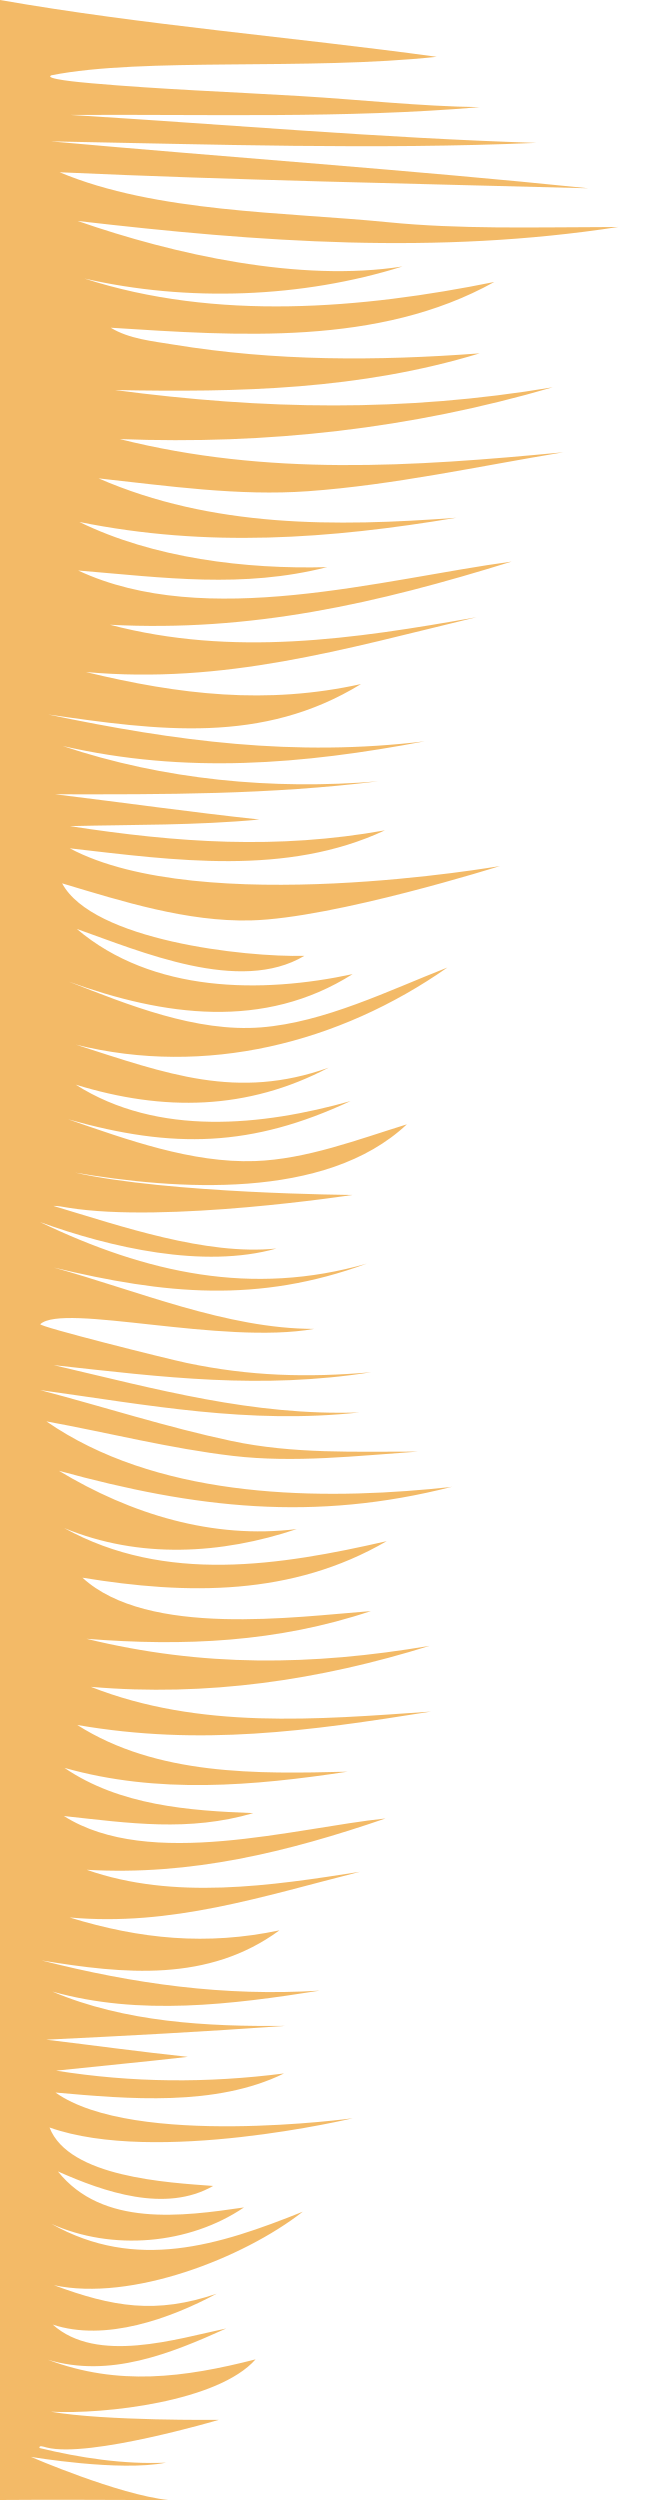
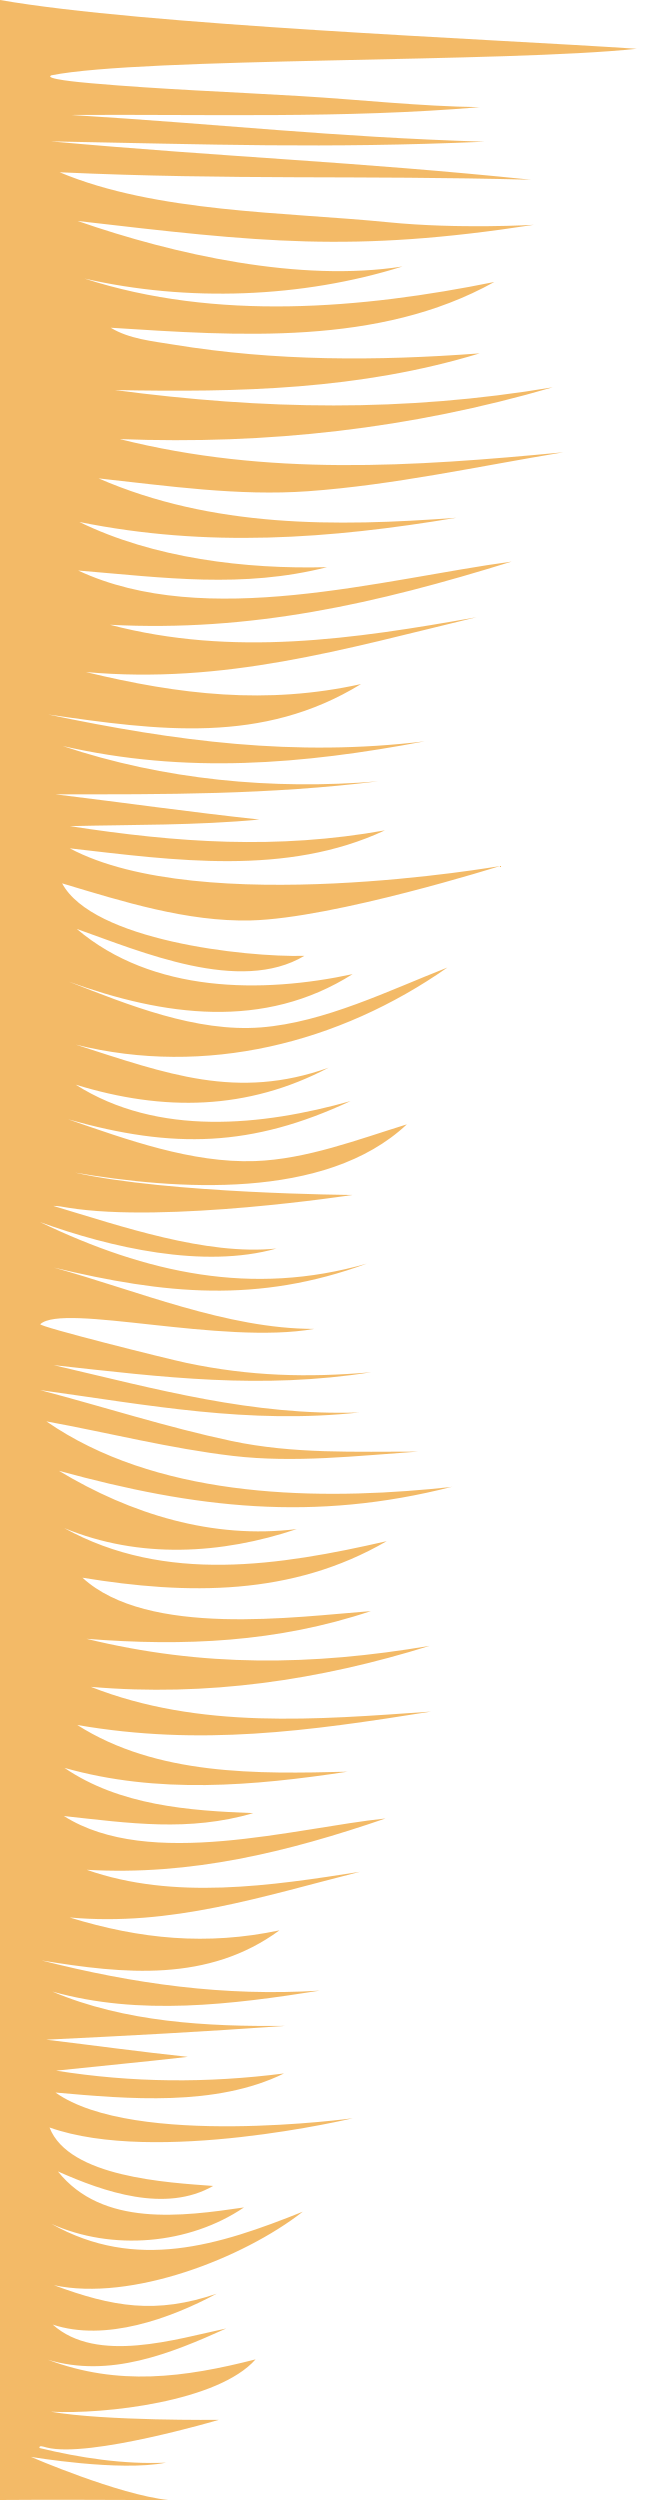
<svg xmlns="http://www.w3.org/2000/svg" version="1.1" id="Layer_1" x="0px" y="0px" width="230.104px" height="887.627px" viewBox="0 0 230.104 887.627" enable-background="new 0 0 230.104 887.627" xml:space="preserve">
  <g>
    <g>
      <path fill="#DBA052" d="M177.557,307.463l5.443-1.354L177.557,307.463z" />
      <path fill="#DBA052" d="M125.115,424.259l0.188-0.054L125.115,424.259z" />
-       <path fill="#F3BA67" d="M59.719,887.627c-17.695-1.877-48.749-15.314-48.749-15.314s31.484,5.356,47.979,2.052    c-14.904,0.678-30.479-1.68-44.944-5.201c-0.104-1.06,1.055-0.555,2.604-0.162c15.032,3.797,61.064-9.827,61.064-9.827    c-0.001-0.007-40.377,0.445-59.635-2.902c19.026,1.013,59.456-3.573,72.706-18.58c-25.451,6.52-48.783,9.541-73.759,0.125    c21.956,6.591,43.507-2.144,63.356-11.099c-17.559,3.683-45.935,12.729-61.615-1.369c18.646,6.209,41.737-2.138,58.191-10.969    c-21.521,7.338-36.834,4.738-57.775-3.021c27.428,5.884,67.143-9.525,88.36-26.091C77.53,797.3,48.358,806.51,18.271,789.593    c21.479,9.665,48.834,7.396,68.351-5.842c-21.977,3.212-50.241,7.025-66.063-12.781c16.378,7.288,38.204,14.854,55.117,5.154    c-15.964-1.202-51.233-3.023-58.095-20.757c37.771,13.409,107.672-3.281,107.672-3.281c0-0.002-77.747,10.632-105.545-9.124    c25.802,2.277,56.874,5.104,81.128-6.781c-27.289,3.49-53.76,3.315-80.92-0.994c15.589-1.668,31.204-3.099,46.775-4.9    c-16.789-1.779-33.515-4.082-50.272-6.097c28.275-1.354,56.476-2.864,84.716-4.899c-27.604,0.287-56.819-1.28-82.563-12.188    c31.016,8.741,63.662,4.609,94.944-0.326c-33.885,2.104-65.873-2.365-98.729-10.715c29.172,4.825,59.184,7.863,84.424-10.692    c-25.768,5.431-49.361,3.161-74.488-4.569c36.034,3.271,68.499-7.5,103.104-16.229c-31.613,4.97-66.098,10.156-97.038-0.701    c36.904,2.15,71.257-6.268,106.104-18.229c-31.948,3.283-83.968,18.357-114.202-0.857c23.417,2.55,44.23,5.667,67.231-1.031    c-23.008-0.874-47.406-2.707-67.038-16.069c33.068,9.374,67.027,6.422,100.528,1.35c-32.103,0.826-67.701,1.425-95.979-16.575    c43.859,7.563,81.932,2.188,125.602-4.767c-40.529,2.828-82.117,6.438-120.77-8.776c41.021,3.551,81-2.3,120.275-14.564    c-41.991,7.104-80.538,7.575-121.826-2.495c34.684,2.743,67.757,1.259,100.962-9.842c-26.694,2.028-79.25,9.438-102.401-11.854    c37.25,6.112,74.358,6.611,108.021-12.976c-37.904,8.689-78.645,15.199-114.496-4.649c26.604,11.04,55.813,9.354,82.552,0.362    c-29.74,3.667-58.897-5.27-84.436-20.696c48.604,13.353,90.521,18.215,139.662,5.658c0,0,0.03,0.117-7.996,0.854    c-43.534,3.993-97.729,2.521-136.121-24.058c21.996,4.021,44.018,9.658,66.244,12.262c21.852,2.556,43.878-0.026,65.734-1.529    c-22.295-0.009-44.398,0.868-66.298-3.782c-22.856-4.854-45.318-12.129-67.916-18.064c38.866,5.388,74.081,12.201,113.356,7.948    c-37.993,1.222-71.749-8.224-108.534-16.806c39.255,4.346,73.532,8.676,112.78,2.525c-22.69,1.978-43.162,1.413-65.541-3.298    c-7.333-1.544-52.836-12.978-51.976-13.771c8.219-7.569,64.593,7.487,97.208,1.681c-30.984-0.007-62.933-13.632-92.43-21.78    c39.507,9.492,72.418,12.813,111.182-1.412C89.49,460.354,52.064,452.055,14.217,433.9c24.924,9.02,58.028,16.697,83.938,9.386    c-24.989,2.563-55.432-8.02-79.223-15.131c1.566-0.055,3.608,0.375,5.176,0.631c34.595,5.643,100.995-4.516,100.995-4.516    c0-0.001-65.354-0.479-98.449-7.925c35.393,6.028,88.839,10.101,117.8-17.15c-17.275,5.346-35.697,12.418-53.955,13.046    c-22.386,0.77-45.521-7.649-66.308-14.833c37.383,10.604,65.173,9.896,100.257-6.471c-31.283,8.81-68.4,12.733-97.575-5.829    c31.202,9.602,60.956,9.146,89.83-6.047c-32.534,11.639-57.462,2.21-89.74-8.154c45.91,11.414,93.389-0.441,131.89-27.39    c-20.695,8.107-43.698,19.492-66.167,21.256c-23.047,1.809-47.267-8.035-68.217-16.228c33.703,12.21,69.235,17.256,100.731-2.683    c-32.228,6.935-71.073,6.777-97.938-16.043c22.738,8.045,57.954,23.22,80.788,9.557c-21.186,0.53-75.176-5.513-85.992-25.743    c21.371,6.411,44.384,13.713,66.985,13.162c29.494-0.719,88.502-19.319,88.502-19.319c0-0.001-106.146,18.584-152.771-6.277    c37.023,4.224,76.771,10.02,111.895-6.39c-38.338,6.881-73.576,4.405-111.85-1.49c22.397-0.563,44.947-0.228,67.273-2.345    c-24.206-2.6-48.322-6.017-72.486-8.962c38.786,0.056,76.133,0.154,114.688-4.615c-37.466,3.162-76.204-0.521-112.021-12.526    c43.745,10.016,85.026,6.544,128.531-1.671c-46.064,5.604-88.313-0.008-133.688-9.518c39.191,5.68,75.979,10.73,111.063-10.808    c-33.525,7.419-64.369,3.806-97.677-4.264c49.162,4.406,91.2-8.015,138.646-19.464c-43.672,7.766-86.443,14.14-130.112,2.674    c50.149,2.638,94.542-7.483,142.622-22.43c-45.842,6.188-108.645,24.343-153.913,3.168c30.622,2.541,58.37,6.43,88.383-1.191    c-29.041,0.783-61.657-3.179-87.926-16.035c45.375,9.187,88.631,6.051,133.83-1.505c-42.926,3.227-86.688,3.58-127.025-13.976    c24.515,2.673,49.713,6.334,74.426,4.551c30.319-2.188,60.614-8.88,90.563-13.821c-53.771,5.137-104.759,8.538-157.463-4.682    c52.604,2.008,103.077-3.63,153.72-18.396c-53.129,8.893-102.382,7.976-155.467,0.979c44.203,0.881,86.969-0.088,129.521-13.023    c-36.703,2.742-72.39,2.836-108.796-3.126c-7.399-1.212-15.697-2.011-22.197-5.972c44.911,2.838,95.101,6.627,136.187-16.246    c-47.11,9.557-98.792,13.89-145.529-1.222c36.497,8.383,77.221,6.933,112.944-4.288c-36.297,5.721-80.928-4.181-115.368-16.155    c64.88,7.533,127.447,12.107,192.139,2.112c0,0,0.291,0.054-5.629,0.068c-24.74,0.057-50.976,0.79-76.207-1.723    c-36.693-3.655-82.397-3.368-116.667-17.74c62.688,2.828,125.07,4.023,187.714,5.685C145.427,60.341,81.632,55.91,18.042,50.192    c57.547,1.069,114.906,2.992,172.41,0.535C135.321,49.01,80.266,44.176,25.19,40.818c48.316-0.295,96.965,1.302,145.161-2.774    c-21.299-0.285-42.424-2.664-63.677-3.931c-24.786-1.479-49.646-2.385-74.385-4.563c-4.059-0.354-17.015-1.551-14.04-2.818    c32.303-6.418,91.385-1.658,136.799-6.566C103.693,13.133,51.002,8.927,0,0c0,294.75,0.01,592.876,0,887.627    C19.92,887.428,39.796,887.67,59.719,887.627z" />
+       <path fill="#F3BA67" d="M59.719,887.627c-17.695-1.877-48.749-15.314-48.749-15.314s31.484,5.356,47.979,2.053    c-14.904,0.678-30.479-1.681-44.944-5.201c-0.104-1.061,1.055-0.555,2.604-0.162c15.032,3.797,61.064-9.827,61.064-9.827    c-0.001-0.007-40.377,0.445-59.635-2.901c19.025,1.013,59.456-3.573,72.706-18.58c-25.451,6.52-48.783,9.541-73.76,0.125    c21.956,6.591,43.508-2.145,63.356-11.1c-17.559,3.684-45.935,12.729-61.615-1.369c18.646,6.209,41.737-2.138,58.191-10.969    c-21.521,7.338-36.834,4.738-57.775-3.021c27.428,5.884,67.144-9.525,88.36-26.092C77.53,797.3,48.358,806.51,18.271,789.593    c21.479,9.665,48.834,7.396,68.352-5.842c-21.978,3.212-50.241,7.025-66.063-12.781c16.378,7.288,38.204,14.854,55.117,5.154    c-15.964-1.202-51.233-3.023-58.095-20.757c37.771,13.409,107.672-3.281,107.672-3.281c0-0.002-77.747,10.632-105.545-9.124    c25.802,2.277,56.874,5.104,81.128-6.781c-27.289,3.49-53.76,3.315-80.92-0.994c15.589-1.668,31.204-3.099,46.774-4.899    c-16.789-1.779-33.515-4.082-50.271-6.098c28.274-1.354,56.476-2.863,84.716-4.898c-27.604,0.287-56.819-1.28-82.563-12.188    c31.017,8.741,63.662,4.609,94.944-0.325c-33.885,2.104-65.873-2.365-98.729-10.716c29.172,4.825,59.184,7.863,84.424-10.691    c-25.769,5.431-49.361,3.161-74.488-4.569c36.034,3.271,68.499-7.5,103.104-16.229c-31.613,4.97-66.099,10.155-97.038-0.701    c36.903,2.15,71.257-6.269,106.104-18.229c-31.948,3.283-83.968,18.357-114.202-0.856c23.417,2.55,44.23,5.667,67.231-1.031    c-23.008-0.874-47.406-2.707-67.038-16.069c33.068,9.374,67.027,6.423,100.528,1.351c-32.104,0.826-67.701,1.425-95.979-16.575    c43.859,7.563,81.933,2.188,125.603-4.767c-40.529,2.827-82.117,6.438-120.771-8.776c41.021,3.551,81-2.3,120.275-14.564    c-41.991,7.104-80.538,7.575-121.826-2.495c34.684,2.743,67.757,1.26,100.962-9.842c-26.694,2.028-79.25,9.438-102.401-11.854    c37.25,6.111,74.358,6.61,108.021-12.977c-37.904,8.689-78.646,15.199-114.496-4.648c26.604,11.04,55.813,9.354,82.552,0.361    c-29.74,3.667-58.896-5.27-84.436-20.695c48.604,13.353,90.521,18.215,139.662,5.658c0,0,0.029,0.116-7.996,0.854    c-43.534,3.993-97.729,2.521-136.121-24.058c21.996,4.021,44.018,9.657,66.244,12.262c21.852,2.556,43.878-0.026,65.733-1.529    c-22.295-0.009-44.397,0.868-66.298-3.782c-22.855-4.854-45.317-12.129-67.916-18.063c38.866,5.388,74.081,12.201,113.356,7.948    c-37.993,1.222-71.749-8.225-108.534-16.807c39.255,4.347,73.532,8.677,112.78,2.525c-22.69,1.978-43.162,1.413-65.541-3.298    c-7.333-1.544-52.836-12.979-51.977-13.771c8.219-7.568,64.593,7.487,97.208,1.682c-30.983-0.007-62.933-13.632-92.43-21.78    c39.507,9.492,72.418,12.813,111.182-1.412c-40.779,11.723-78.206,3.424-116.053-14.73c24.924,9.02,58.028,16.696,83.938,9.386    c-24.988,2.563-55.432-8.021-79.223-15.131c1.566-0.056,3.608,0.375,5.176,0.631c34.596,5.643,100.995-4.517,100.995-4.517    c0-0.001-65.354-0.479-98.449-7.925c35.394,6.028,88.84,10.102,117.801-17.15c-17.275,5.346-35.697,12.418-53.955,13.046    c-22.387,0.77-45.521-7.649-66.309-14.833c37.384,10.604,65.174,9.896,100.258-6.471c-31.283,8.81-68.4,12.733-97.575-5.829    c31.202,9.602,60.956,9.146,89.83-6.047c-32.534,11.639-57.462,2.21-89.74-8.154c45.91,11.414,93.389-0.441,131.89-27.39    c-20.694,8.107-43.697,19.492-66.167,21.256c-23.047,1.809-47.267-8.035-68.217-16.228c33.703,12.21,69.235,17.256,100.731-2.683    c-32.229,6.935-71.073,6.777-97.938-16.043c22.738,8.045,57.954,23.22,80.788,9.557c-21.186,0.53-75.176-5.513-85.992-25.743    c21.371,6.411,44.384,13.713,66.985,13.162c29.494-0.719,88.502-19.319,88.502-19.319c0-0.001-106.146,18.584-152.771-6.277    c37.023,4.224,76.771,10.02,111.896-6.39c-38.338,6.881-73.576,4.405-111.851-1.49c22.397-0.563,44.947-0.228,67.273-2.345    c-24.206-2.6-48.322-6.017-72.486-8.962c38.786,0.056,76.134,0.154,114.688-4.615c-37.466,3.162-76.204-0.521-112.021-12.526    c43.745,10.016,85.026,6.544,128.531-1.671c-46.063,5.604-88.313-0.008-133.688-9.518c39.19,5.68,75.979,10.73,111.063-10.808    c-33.524,7.419-64.369,3.806-97.677-4.264c49.162,4.406,91.2-8.015,138.646-19.464c-43.672,7.766-86.442,14.14-130.111,2.674    c50.148,2.638,94.542-7.483,142.622-22.43c-45.843,6.188-108.646,24.343-153.913,3.168c30.622,2.541,58.37,6.43,88.383-1.191    c-29.041,0.783-61.657-3.179-87.926-16.035c45.375,9.187,88.631,6.051,133.83-1.505c-42.927,3.227-86.688,3.58-127.025-13.976    c24.515,2.673,49.713,6.334,74.426,4.551c30.319-2.188,60.614-8.88,90.563-13.821c-53.771,5.137-104.759,8.538-157.463-4.682    c52.604,2.008,103.076-3.63,153.72-18.396c-53.129,8.893-102.382,7.976-155.467,0.979c44.203,0.881,86.969-0.088,129.521-13.023    c-36.703,2.742-72.39,2.836-108.796-3.126c-7.398-1.212-15.697-2.011-22.197-5.972c44.911,2.838,95.102,6.627,136.188-16.246    c-47.11,9.557-98.792,13.89-145.529-1.222c36.497,8.383,77.221,6.933,112.944-4.288c-36.297,5.721-80.928-4.181-115.368-16.155    c64.88,7.533,97.313,11.358,162.004,1.363c0,0-26.47,1.606-51.701-0.907c-36.692-3.655-82.396-3.368-116.667-17.74    c62.688,2.828,104.725,0.984,167.368,2.646c-63.471-6.511-106.92-7.903-170.51-13.622c57.547,1.069,96.506,2.579,154.01,0.122    c-55.132-1.717-91.786-6.138-146.862-9.496c48.316-0.295,96.965,1.302,145.161-2.774c-21.299-0.285-42.424-2.664-63.677-3.931    c-24.786-1.479-49.646-2.385-74.385-4.563c-4.06-0.354-17.016-1.551-14.04-2.818c32.303-6.418,162.389-4.51,207.803-9.418    C173.552,13.813,51.002,8.927,0,0c0,294.75,0.01,592.876,0,887.627C19.92,887.428,39.796,887.67,59.719,887.627z" />
      <path fill="#DBA052" d="M77.675,859.17l0.109-0.021L77.675,859.17z" />
      <path fill="#DBA052" d="M125.251,752.084l3.763-0.835L125.251,752.084z" />
    </g>
  </g>
</svg>
